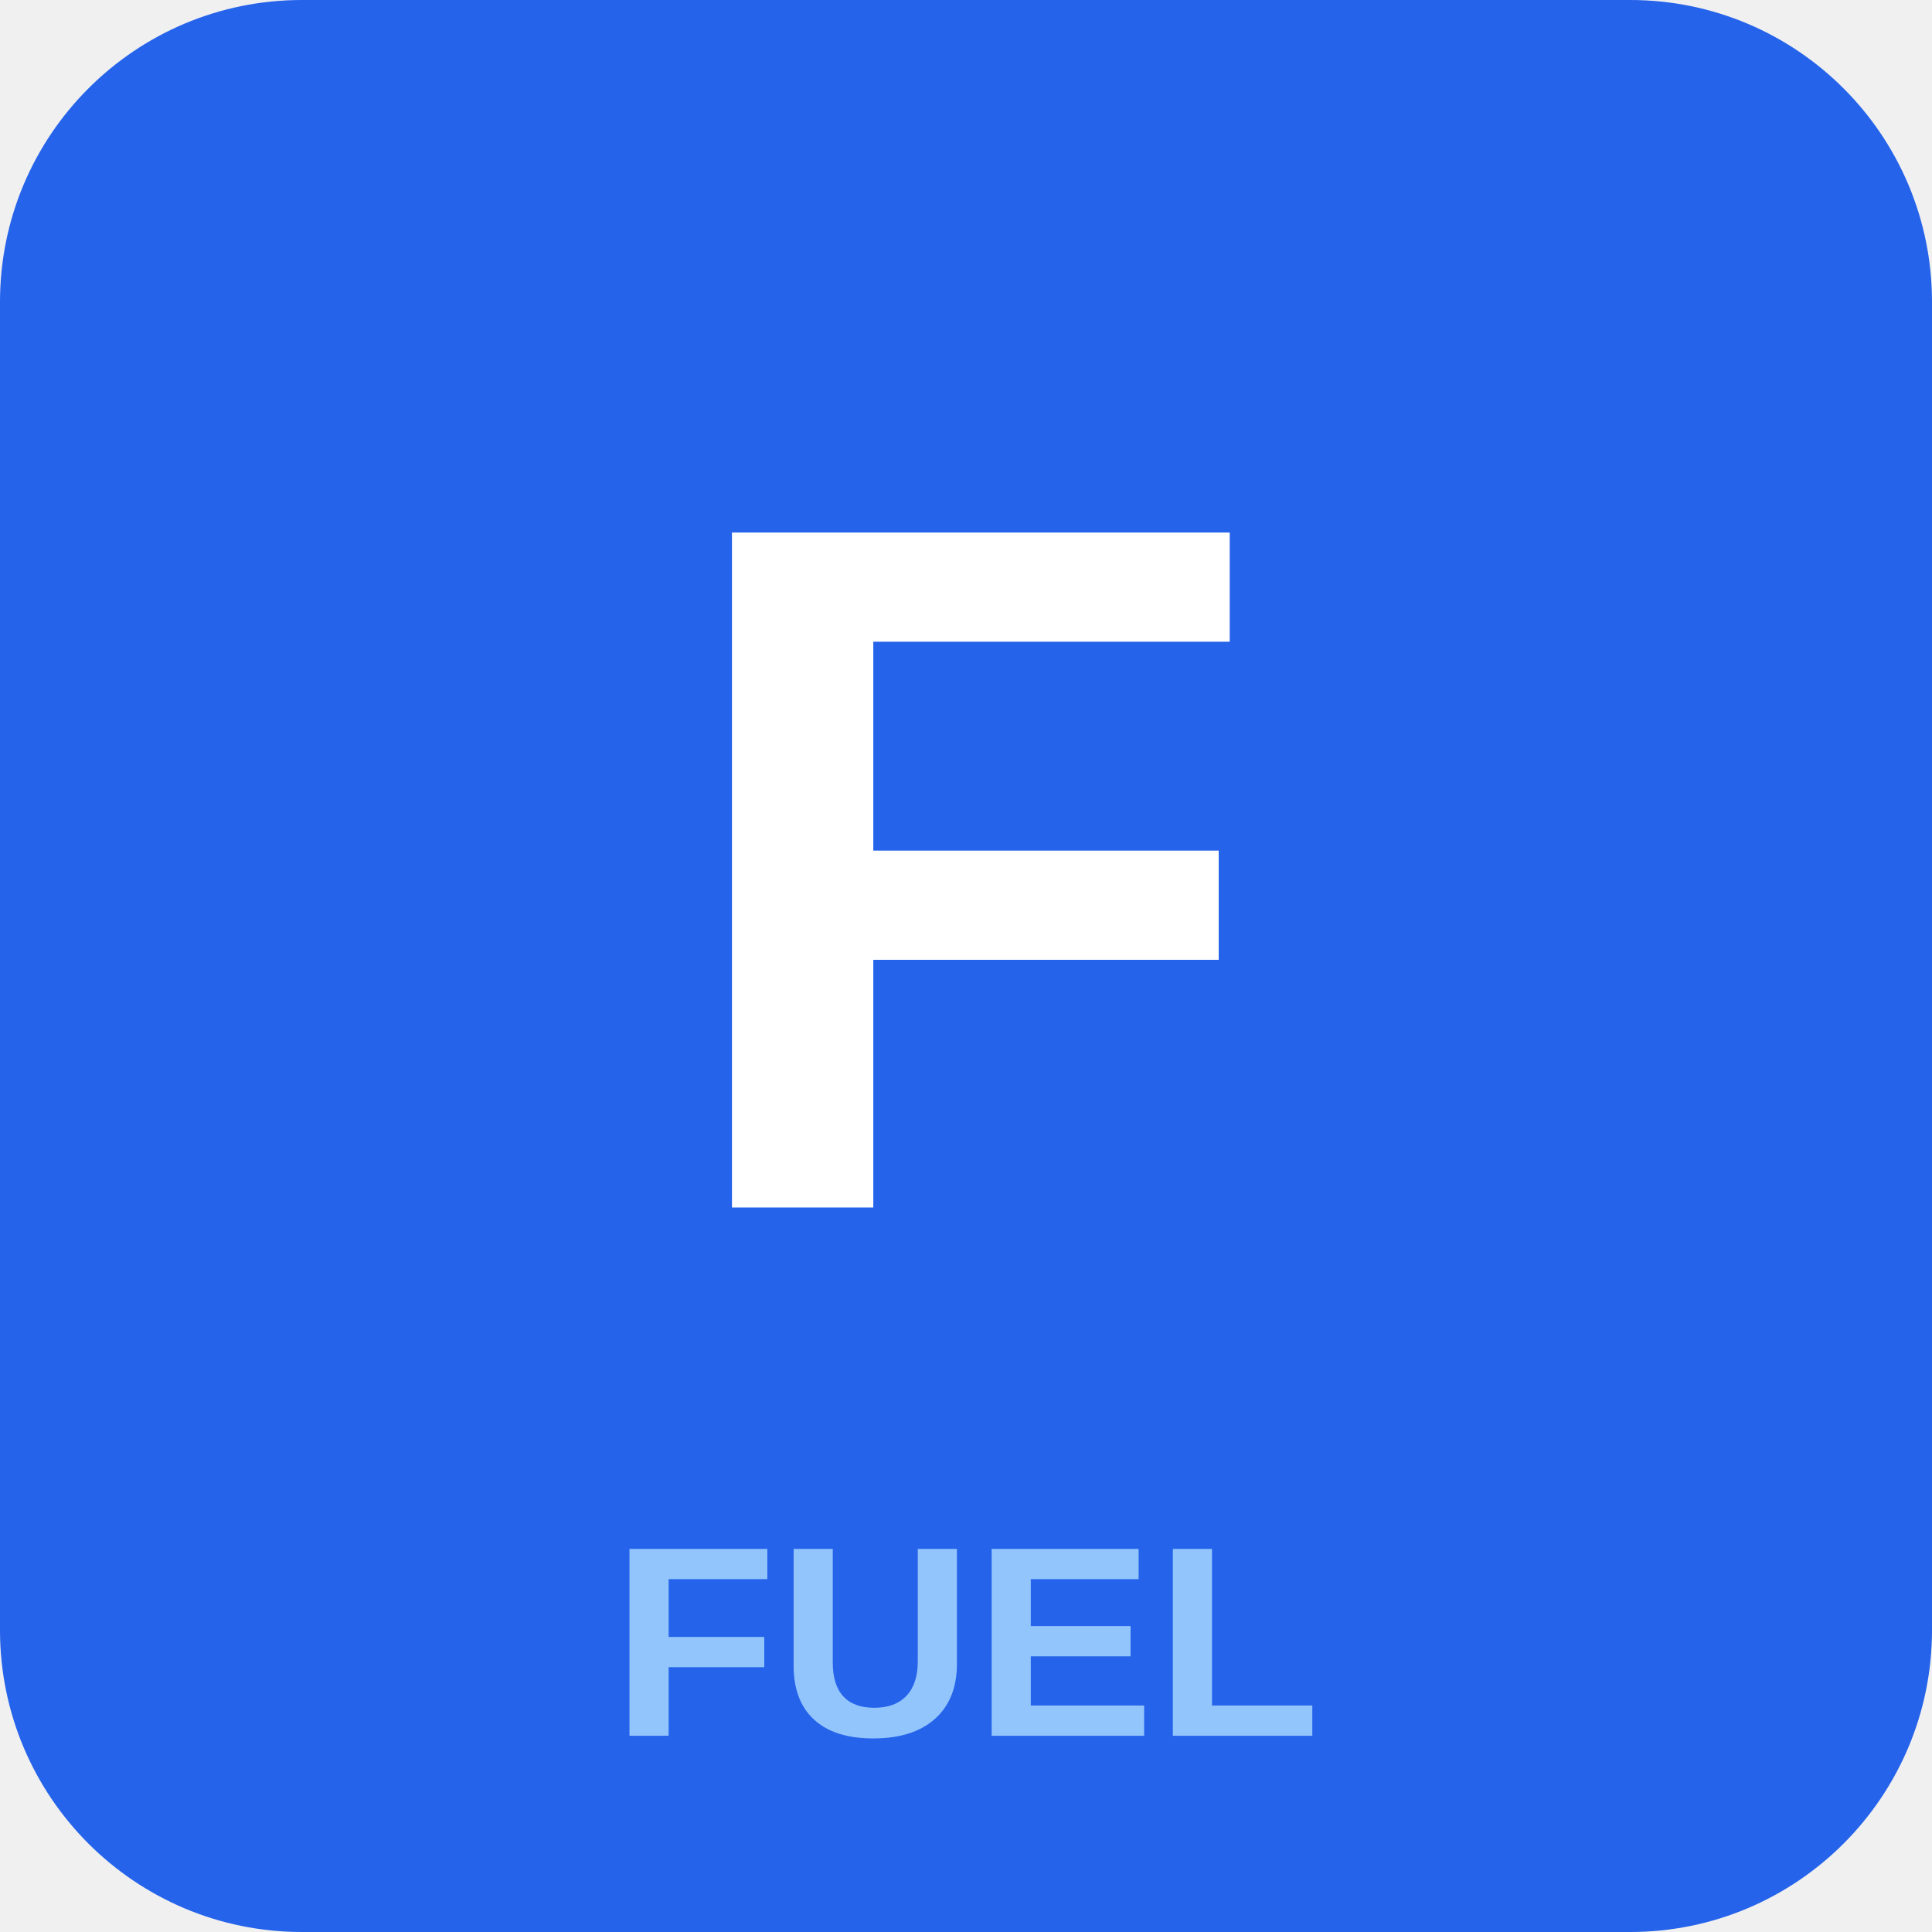
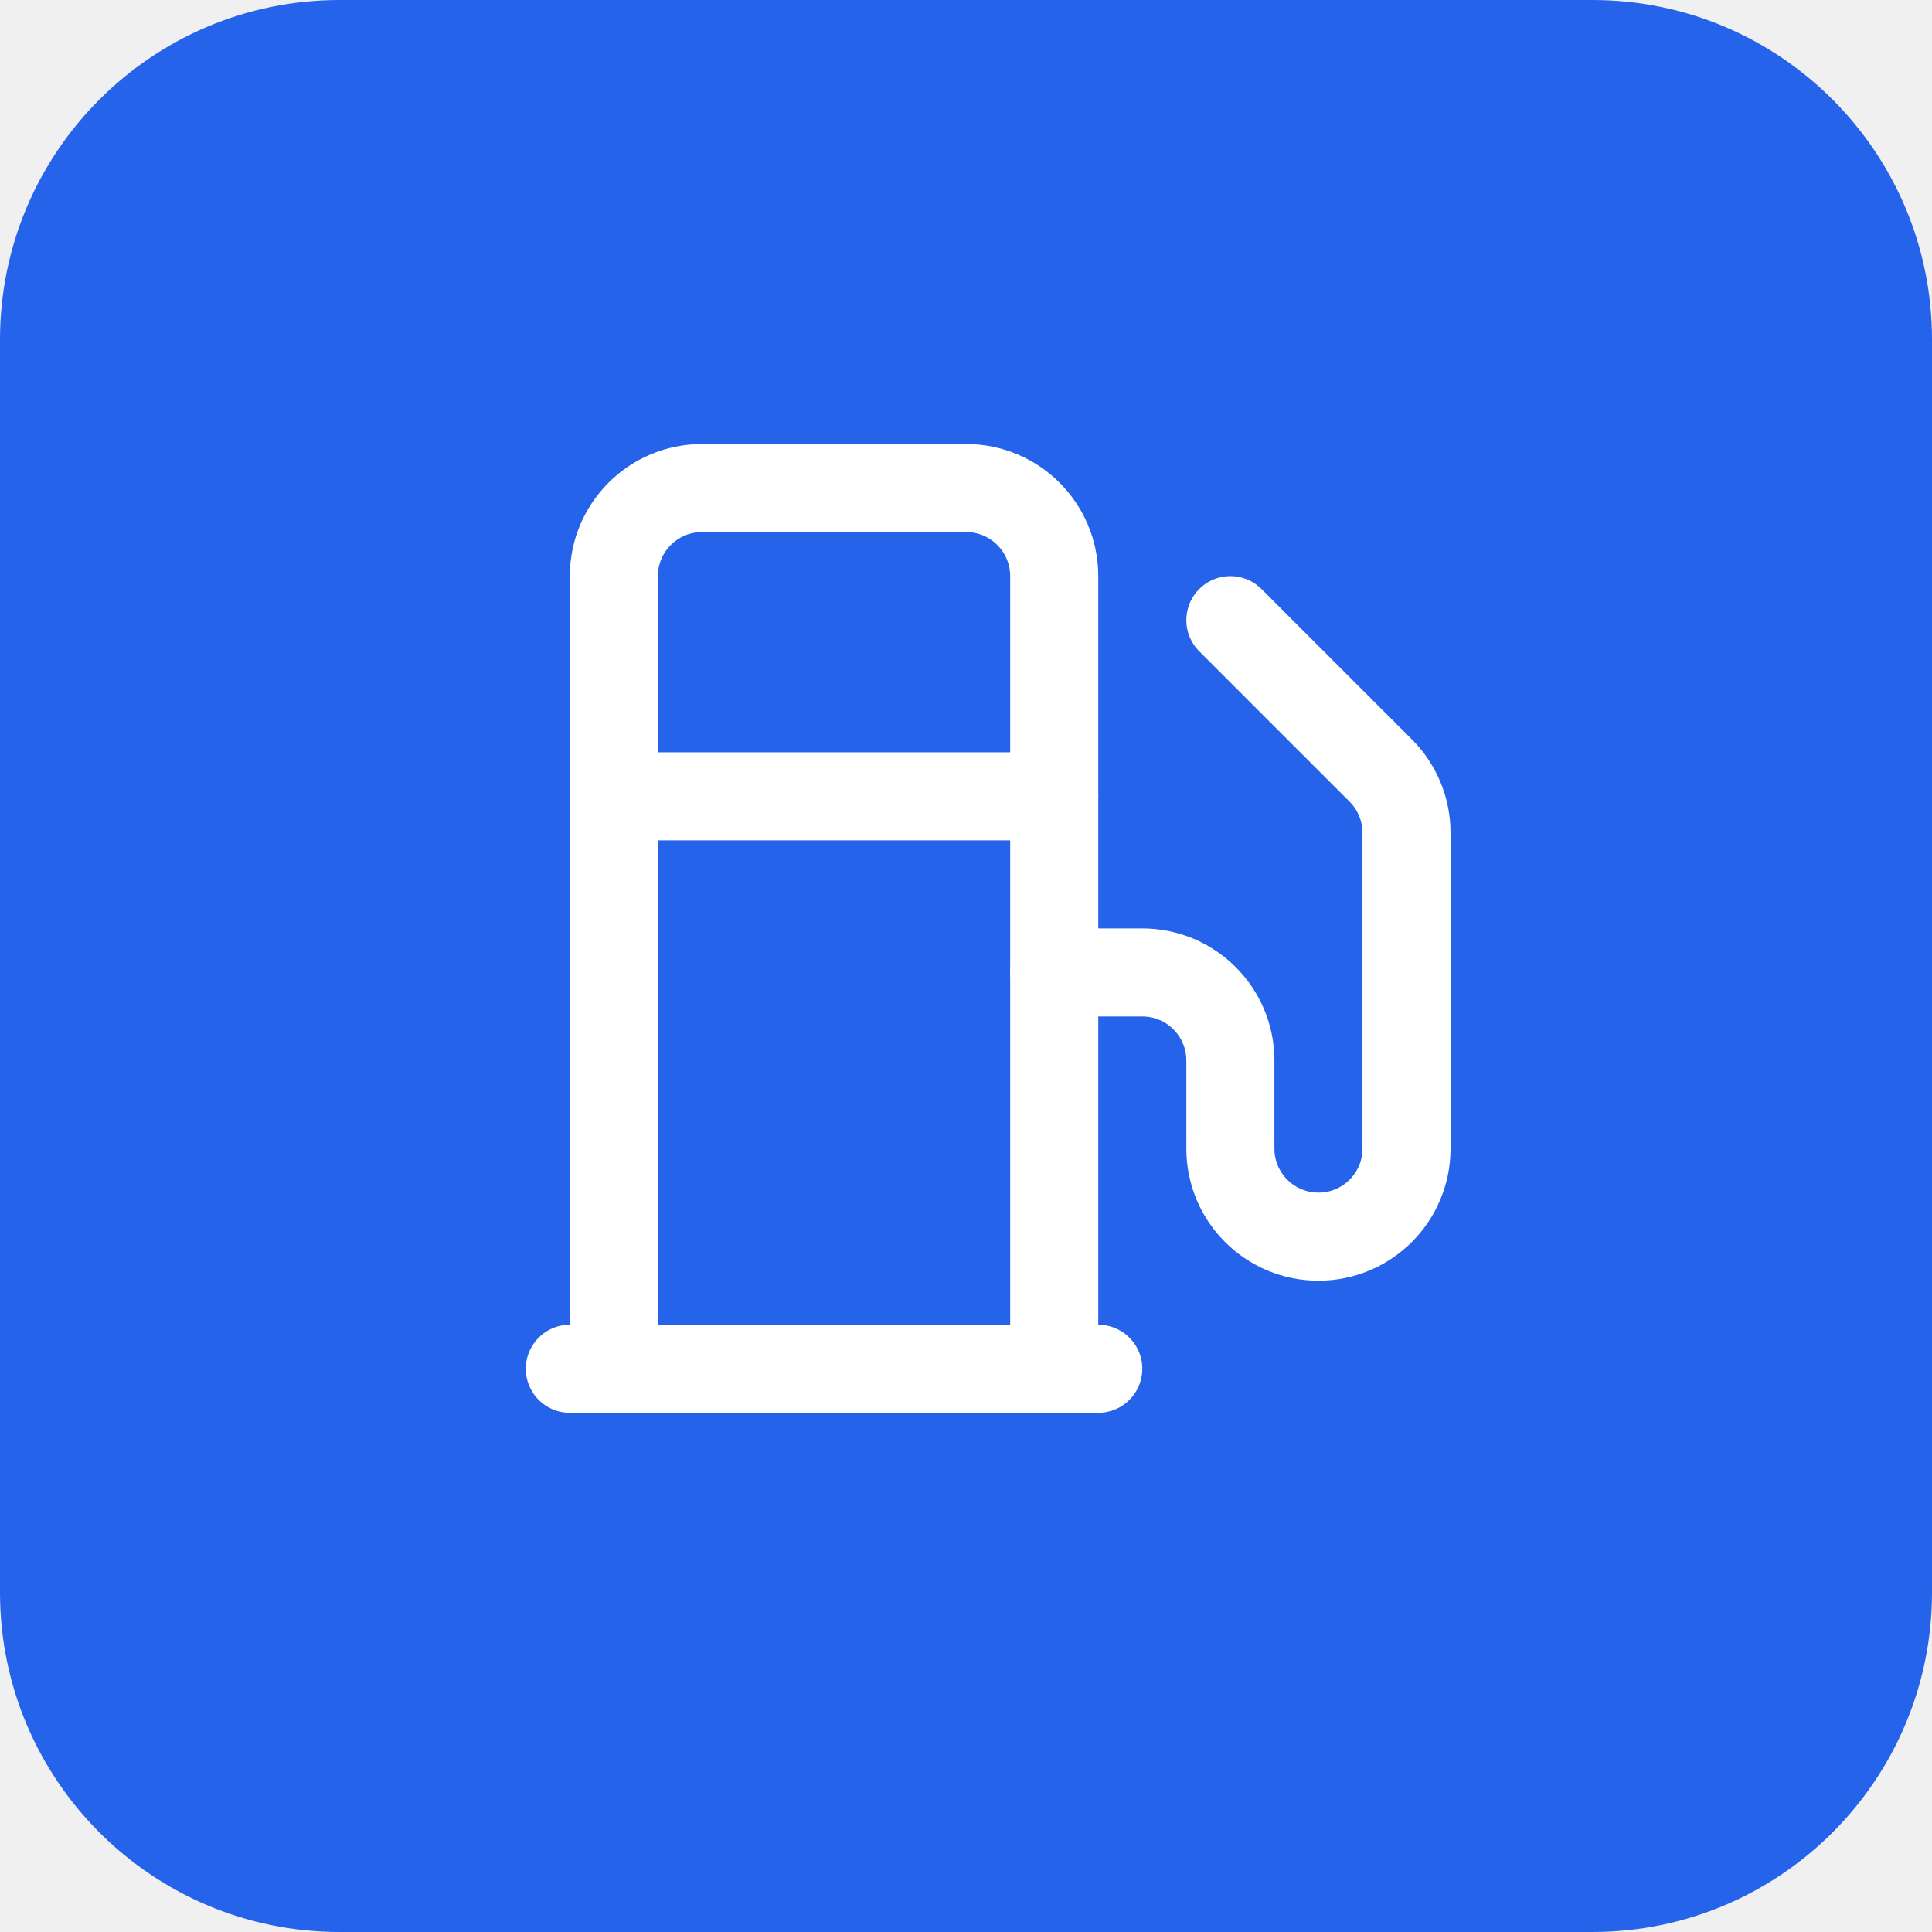
<svg xmlns="http://www.w3.org/2000/svg" viewBox="0 0 512 512" width="512" height="512">
-   <rect width="512" height="512" rx="80" fill="#2563eb" />
-   <text x="256" y="320" font-family="Arial,sans-serif" font-size="260" font-weight="bold" fill="white" text-anchor="middle">F</text>
-   <text x="256" y="460" font-family="Arial,sans-serif" font-size="72" font-weight="600" fill="#93c5fd" text-anchor="middle">FUEL</text>
+   <rect width="512" height="512" rx="90" fill="#2563eb" />
+   <g transform="translate(116, 106) scale(11.67)">
+     <line x1="3" y1="22" x2="15" y2="22" stroke="white" stroke-width="2" stroke-linecap="round" />
+     <line x1="4" y1="9" x2="14" y2="9" stroke="white" stroke-width="2" stroke-linecap="round" />
+     <path d="M14 22V4a2 2 0 0 0-2-2H6a2 2 0 0 0-2 2v18" fill="none" stroke="white" stroke-width="2" stroke-linecap="round" stroke-linejoin="round" />
+     <path d="M14 13h2a2 2 0 0 1 2 2v2a2 2 0 0 0 2 2h0a2 2 0 0 0 2-2V9.83a2 2 0 0 0-.59-1.42L18 5" fill="none" stroke="white" stroke-width="2" stroke-linecap="round" stroke-linejoin="round" />
+   </g>
</svg>
